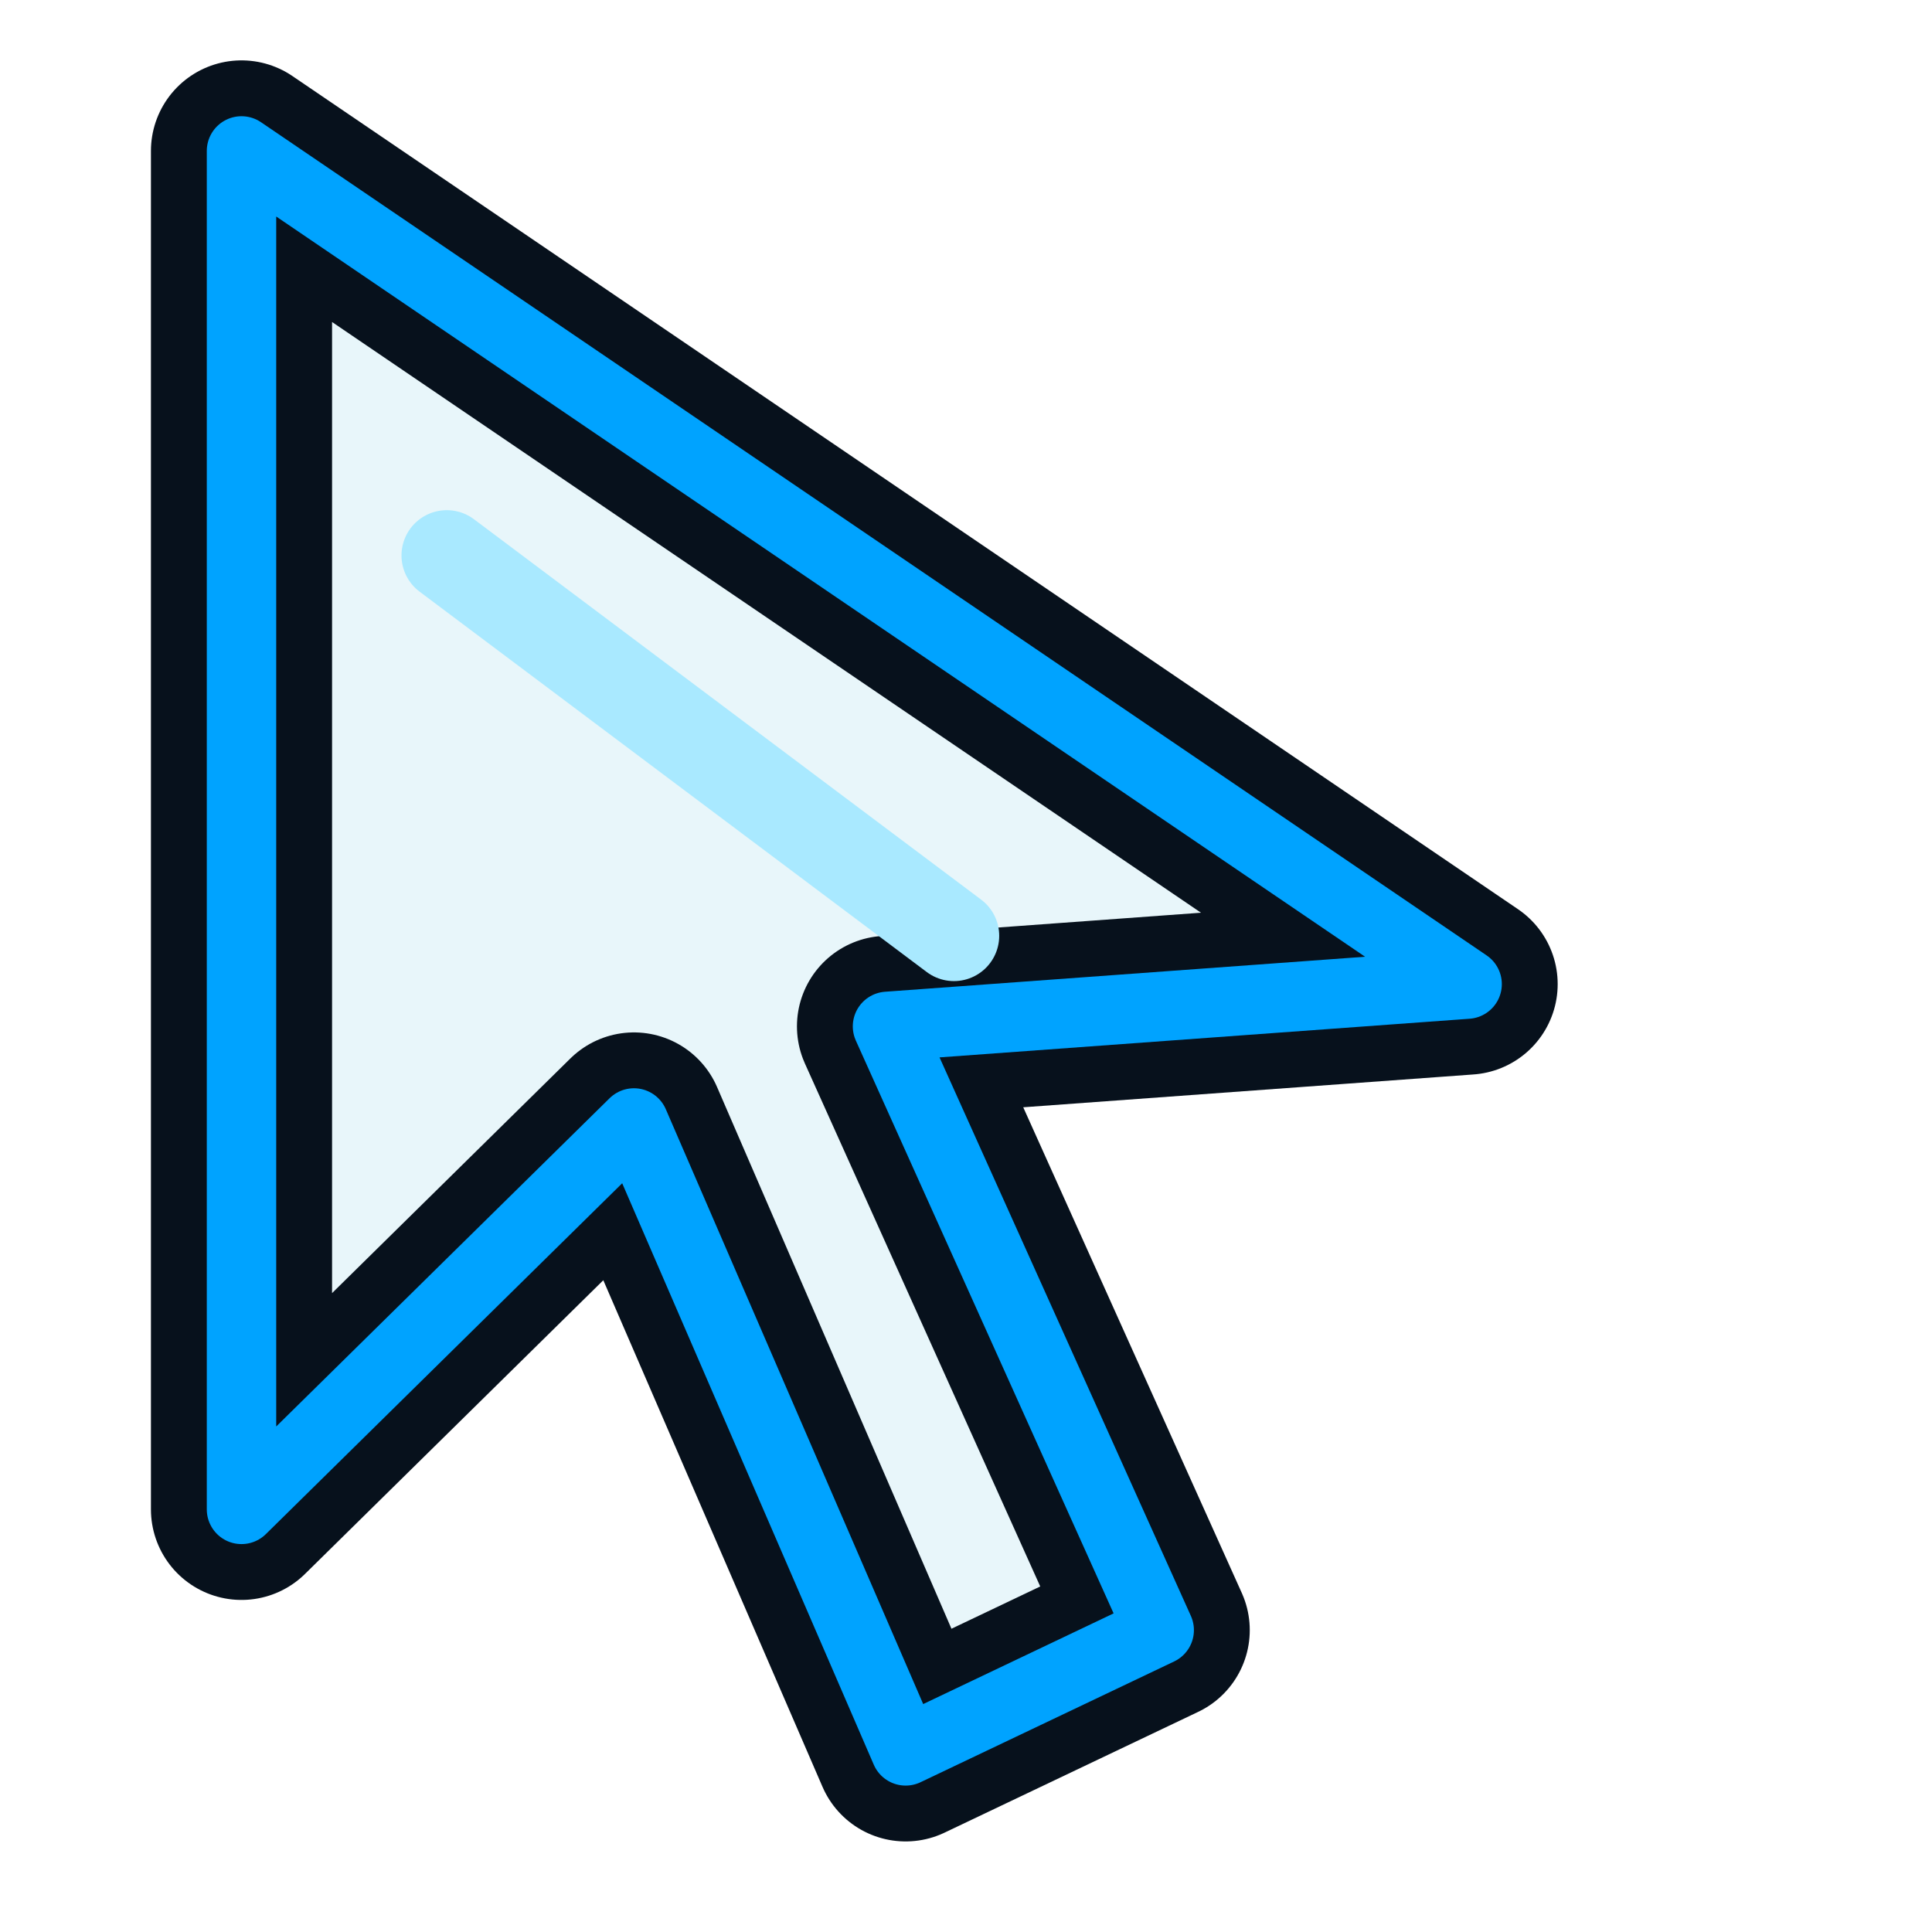
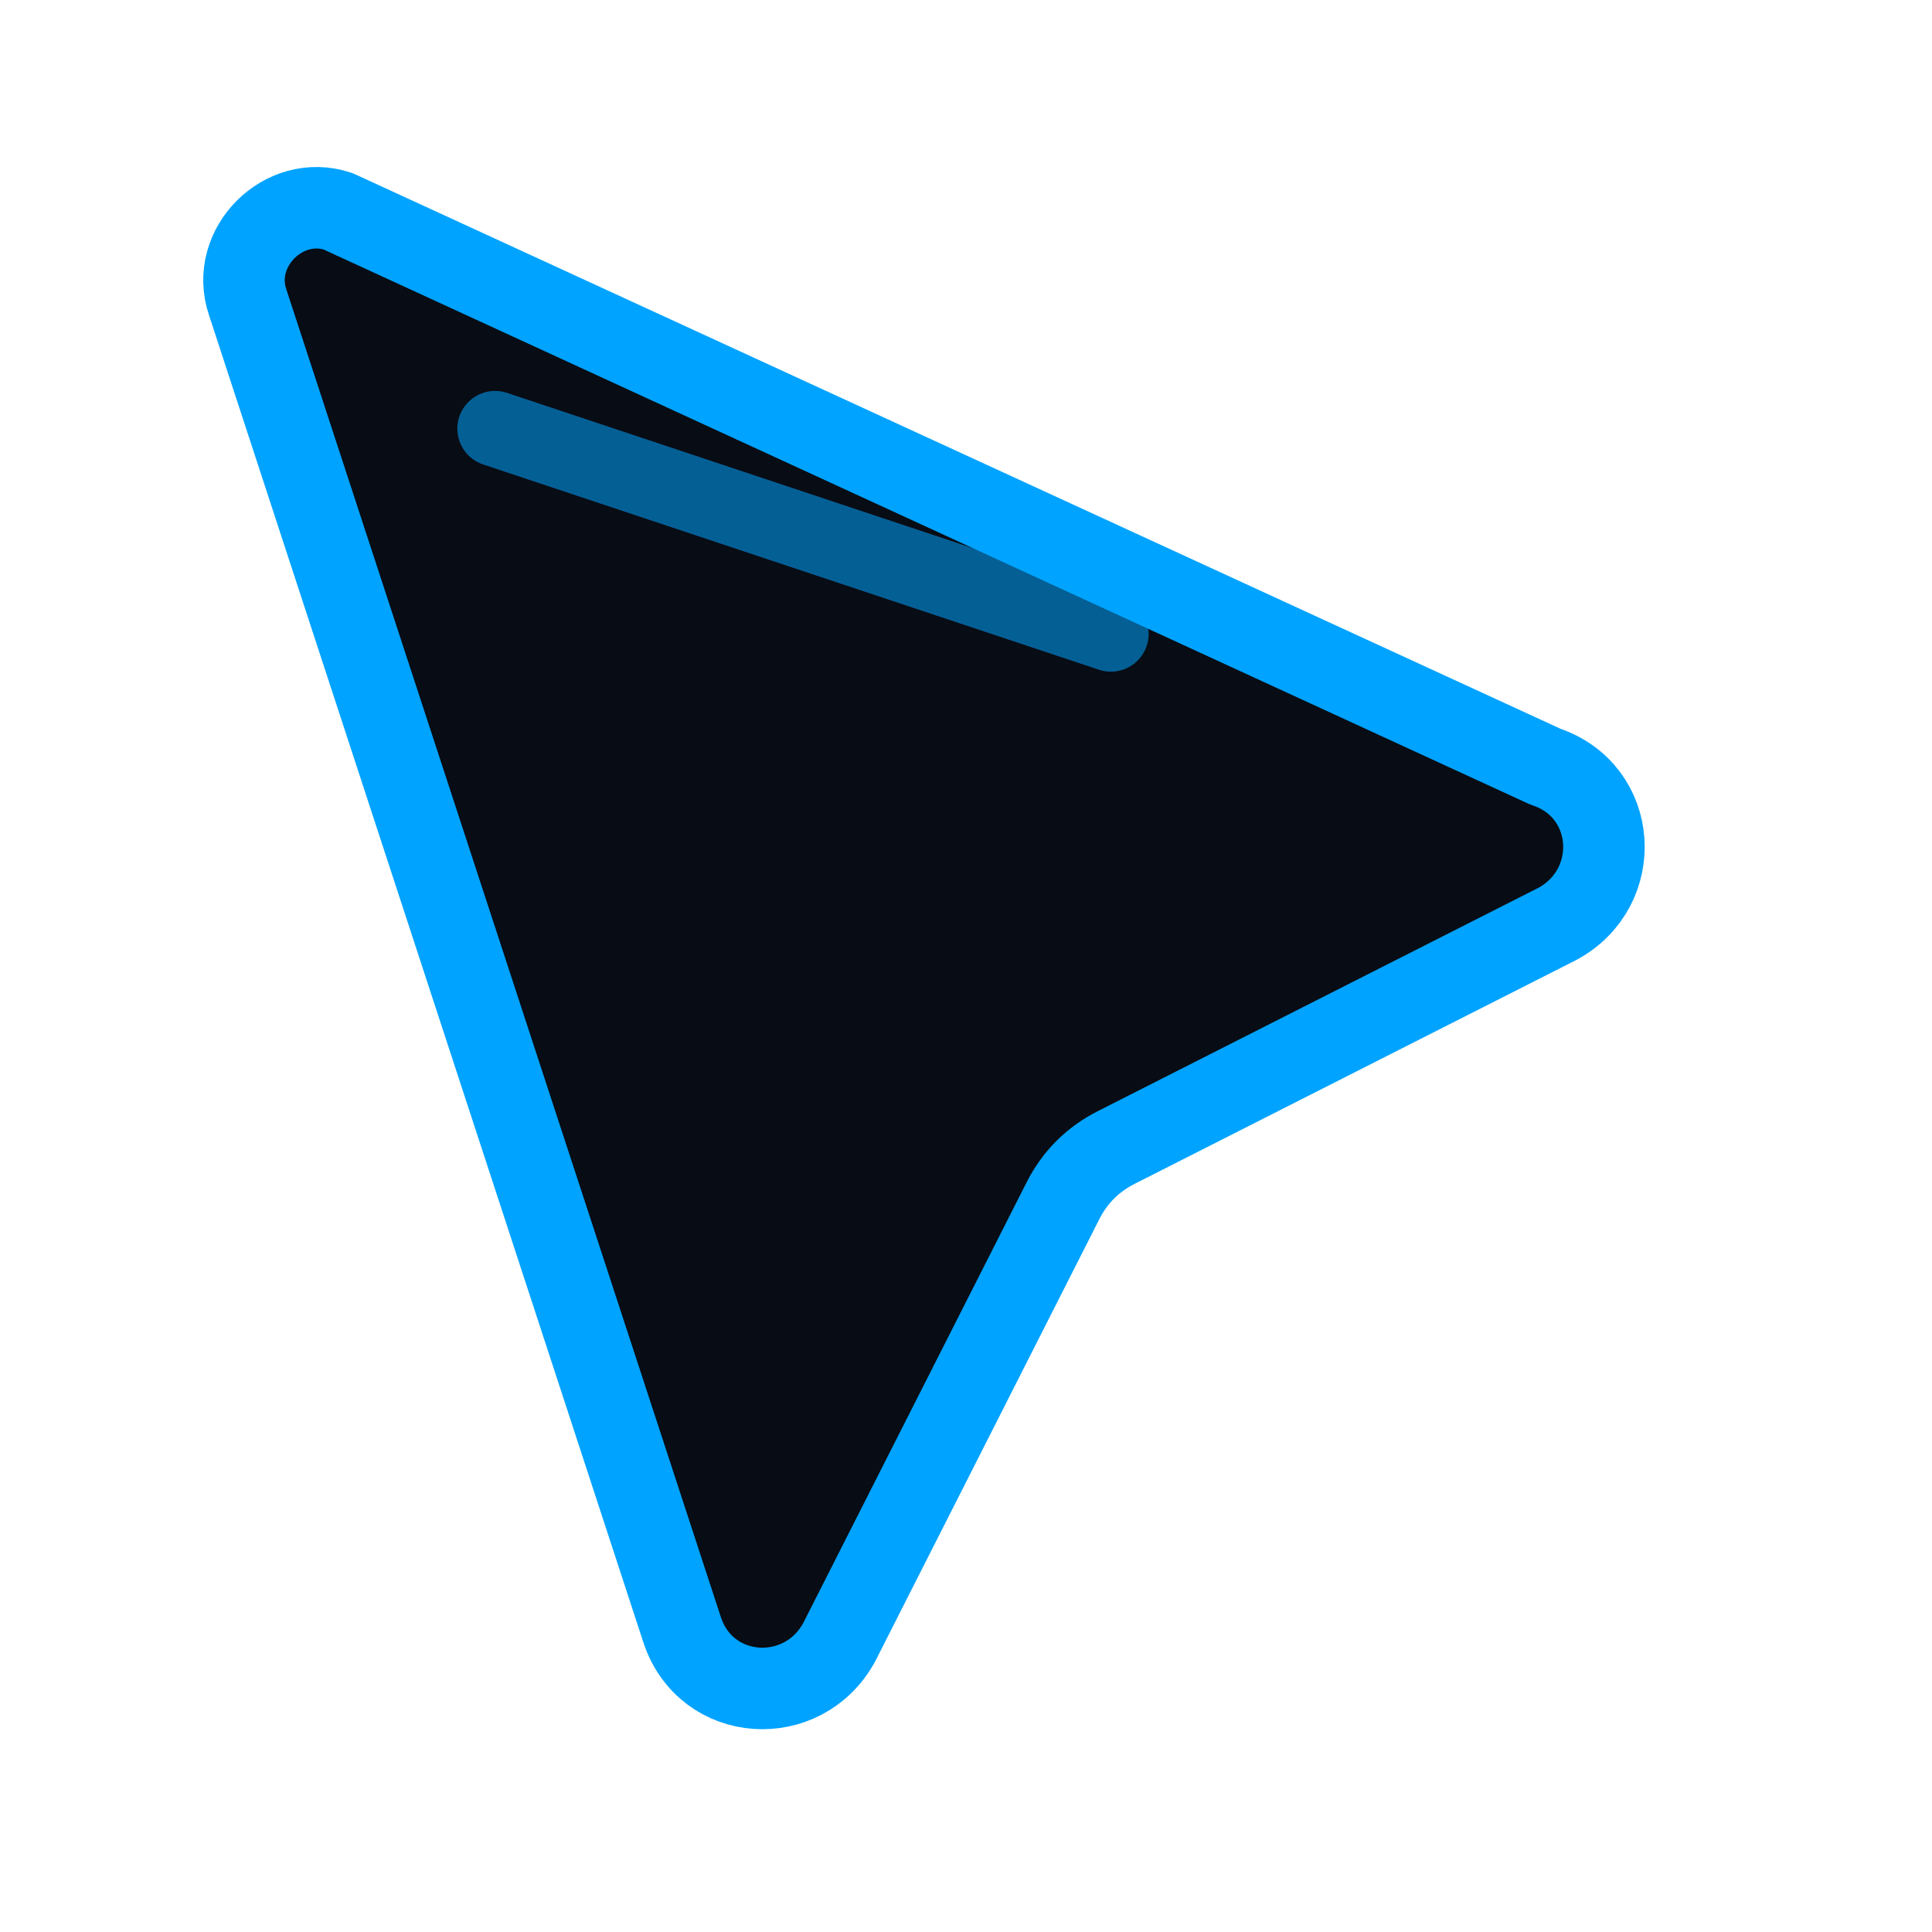
- <svg xmlns="http://www.w3.org/2000/svg" width="32" height="32" viewBox="0 0 32 32" fill="none">
-   <path d="M4 2.5V25l6.5-6.4L15 29l4.2-2-4.5-10 9.6-.7L4 2.5Z" fill="#E8F6FA" stroke="#07111C" stroke-width="3" stroke-linejoin="round" />
-   <path d="M4 2.5V25l6.5-6.4L15 29l4.2-2-4.5-10 9.6-.7L4 2.5Z" stroke="#00A3FF" stroke-width="1.15" stroke-linejoin="round" />
-   <path d="m7.4 9.2 8.4 6.3" stroke="#A9E9FF" stroke-width="1.5" stroke-linecap="round" />
+ <svg xmlns="http://www.w3.org/2000/svg" width="28" height="28" viewBox="0 0 32 32" fill="none">
+   <path d="M5.6 3.5c-.9-.3-1.8.6-1.5 1.5l7.2 22c.4 1.2 2 1.3 2.6.2l3.7-7.3c.2-.4.5-.7.9-.9l7.3-3.7c1.1-.6 1-2.2-.2-2.6L5.6 3.5Z" fill="#080C14" stroke="#00A3FF" stroke-width="1.35" stroke-linejoin="round" />
+   <path d="m8.2 7.1 10.2 3.4" stroke="#00A3FF" stroke-opacity=".55" stroke-width="1.25" stroke-linecap="round" />
</svg>
